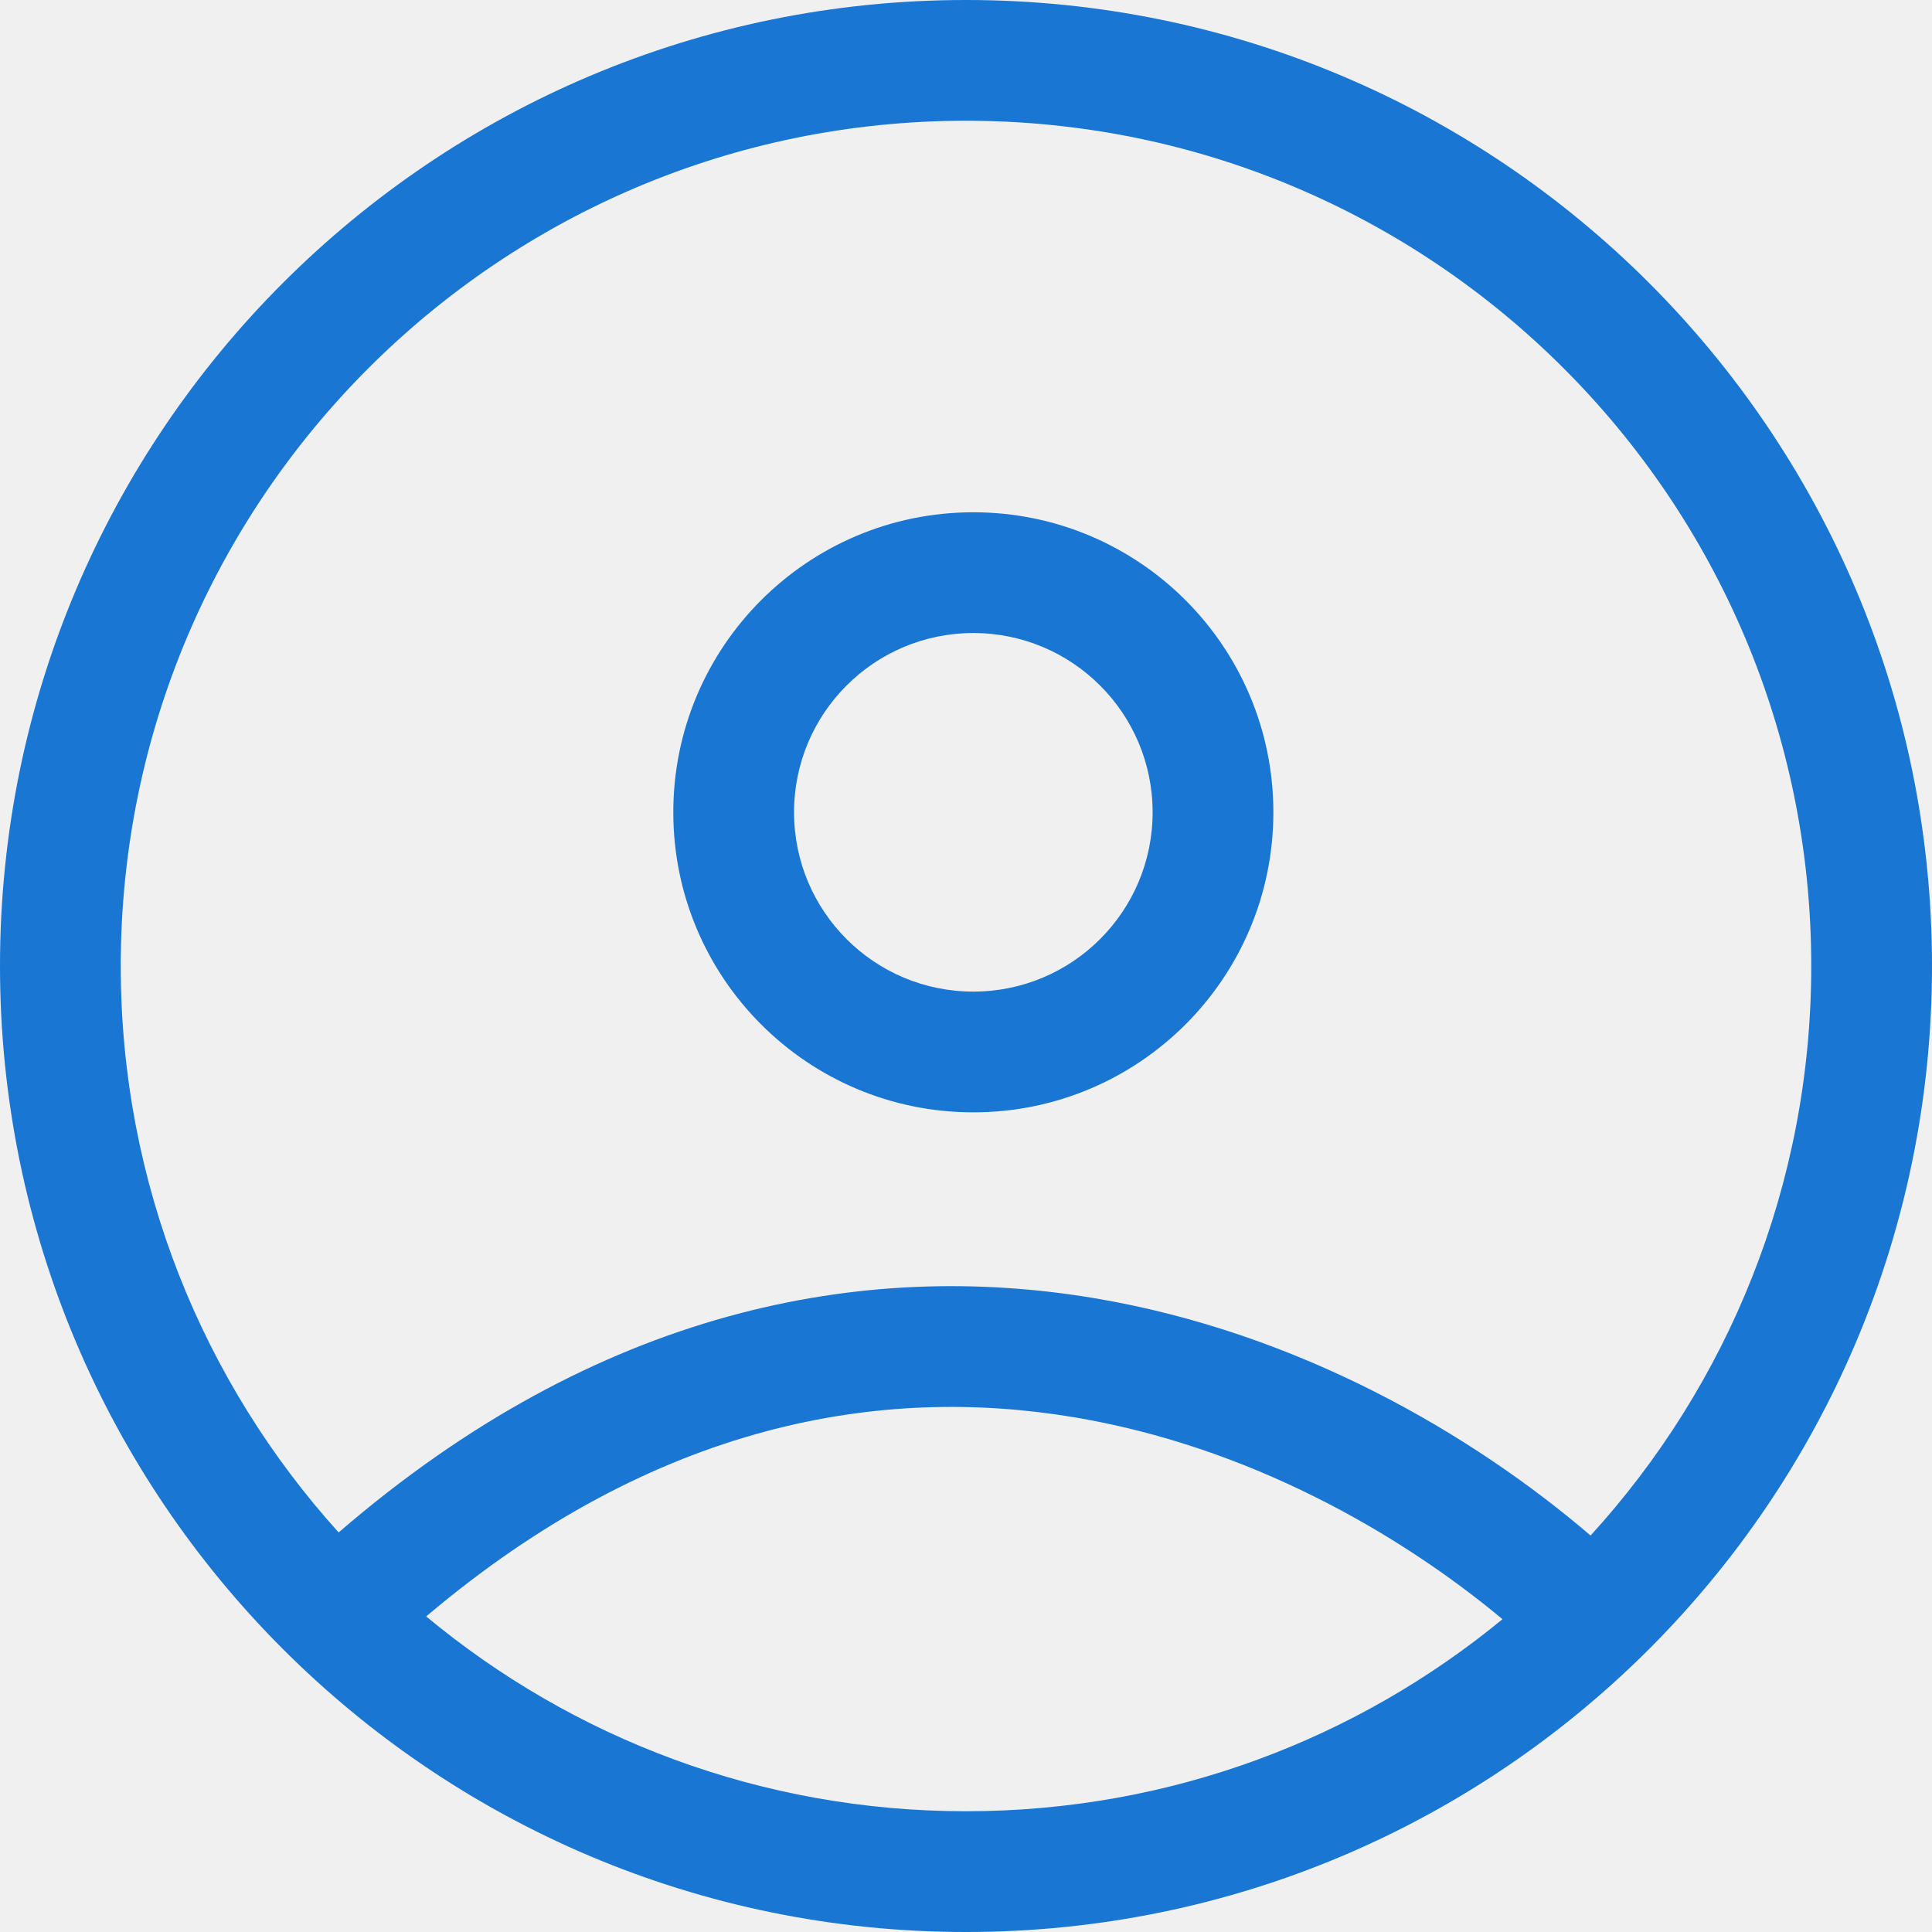
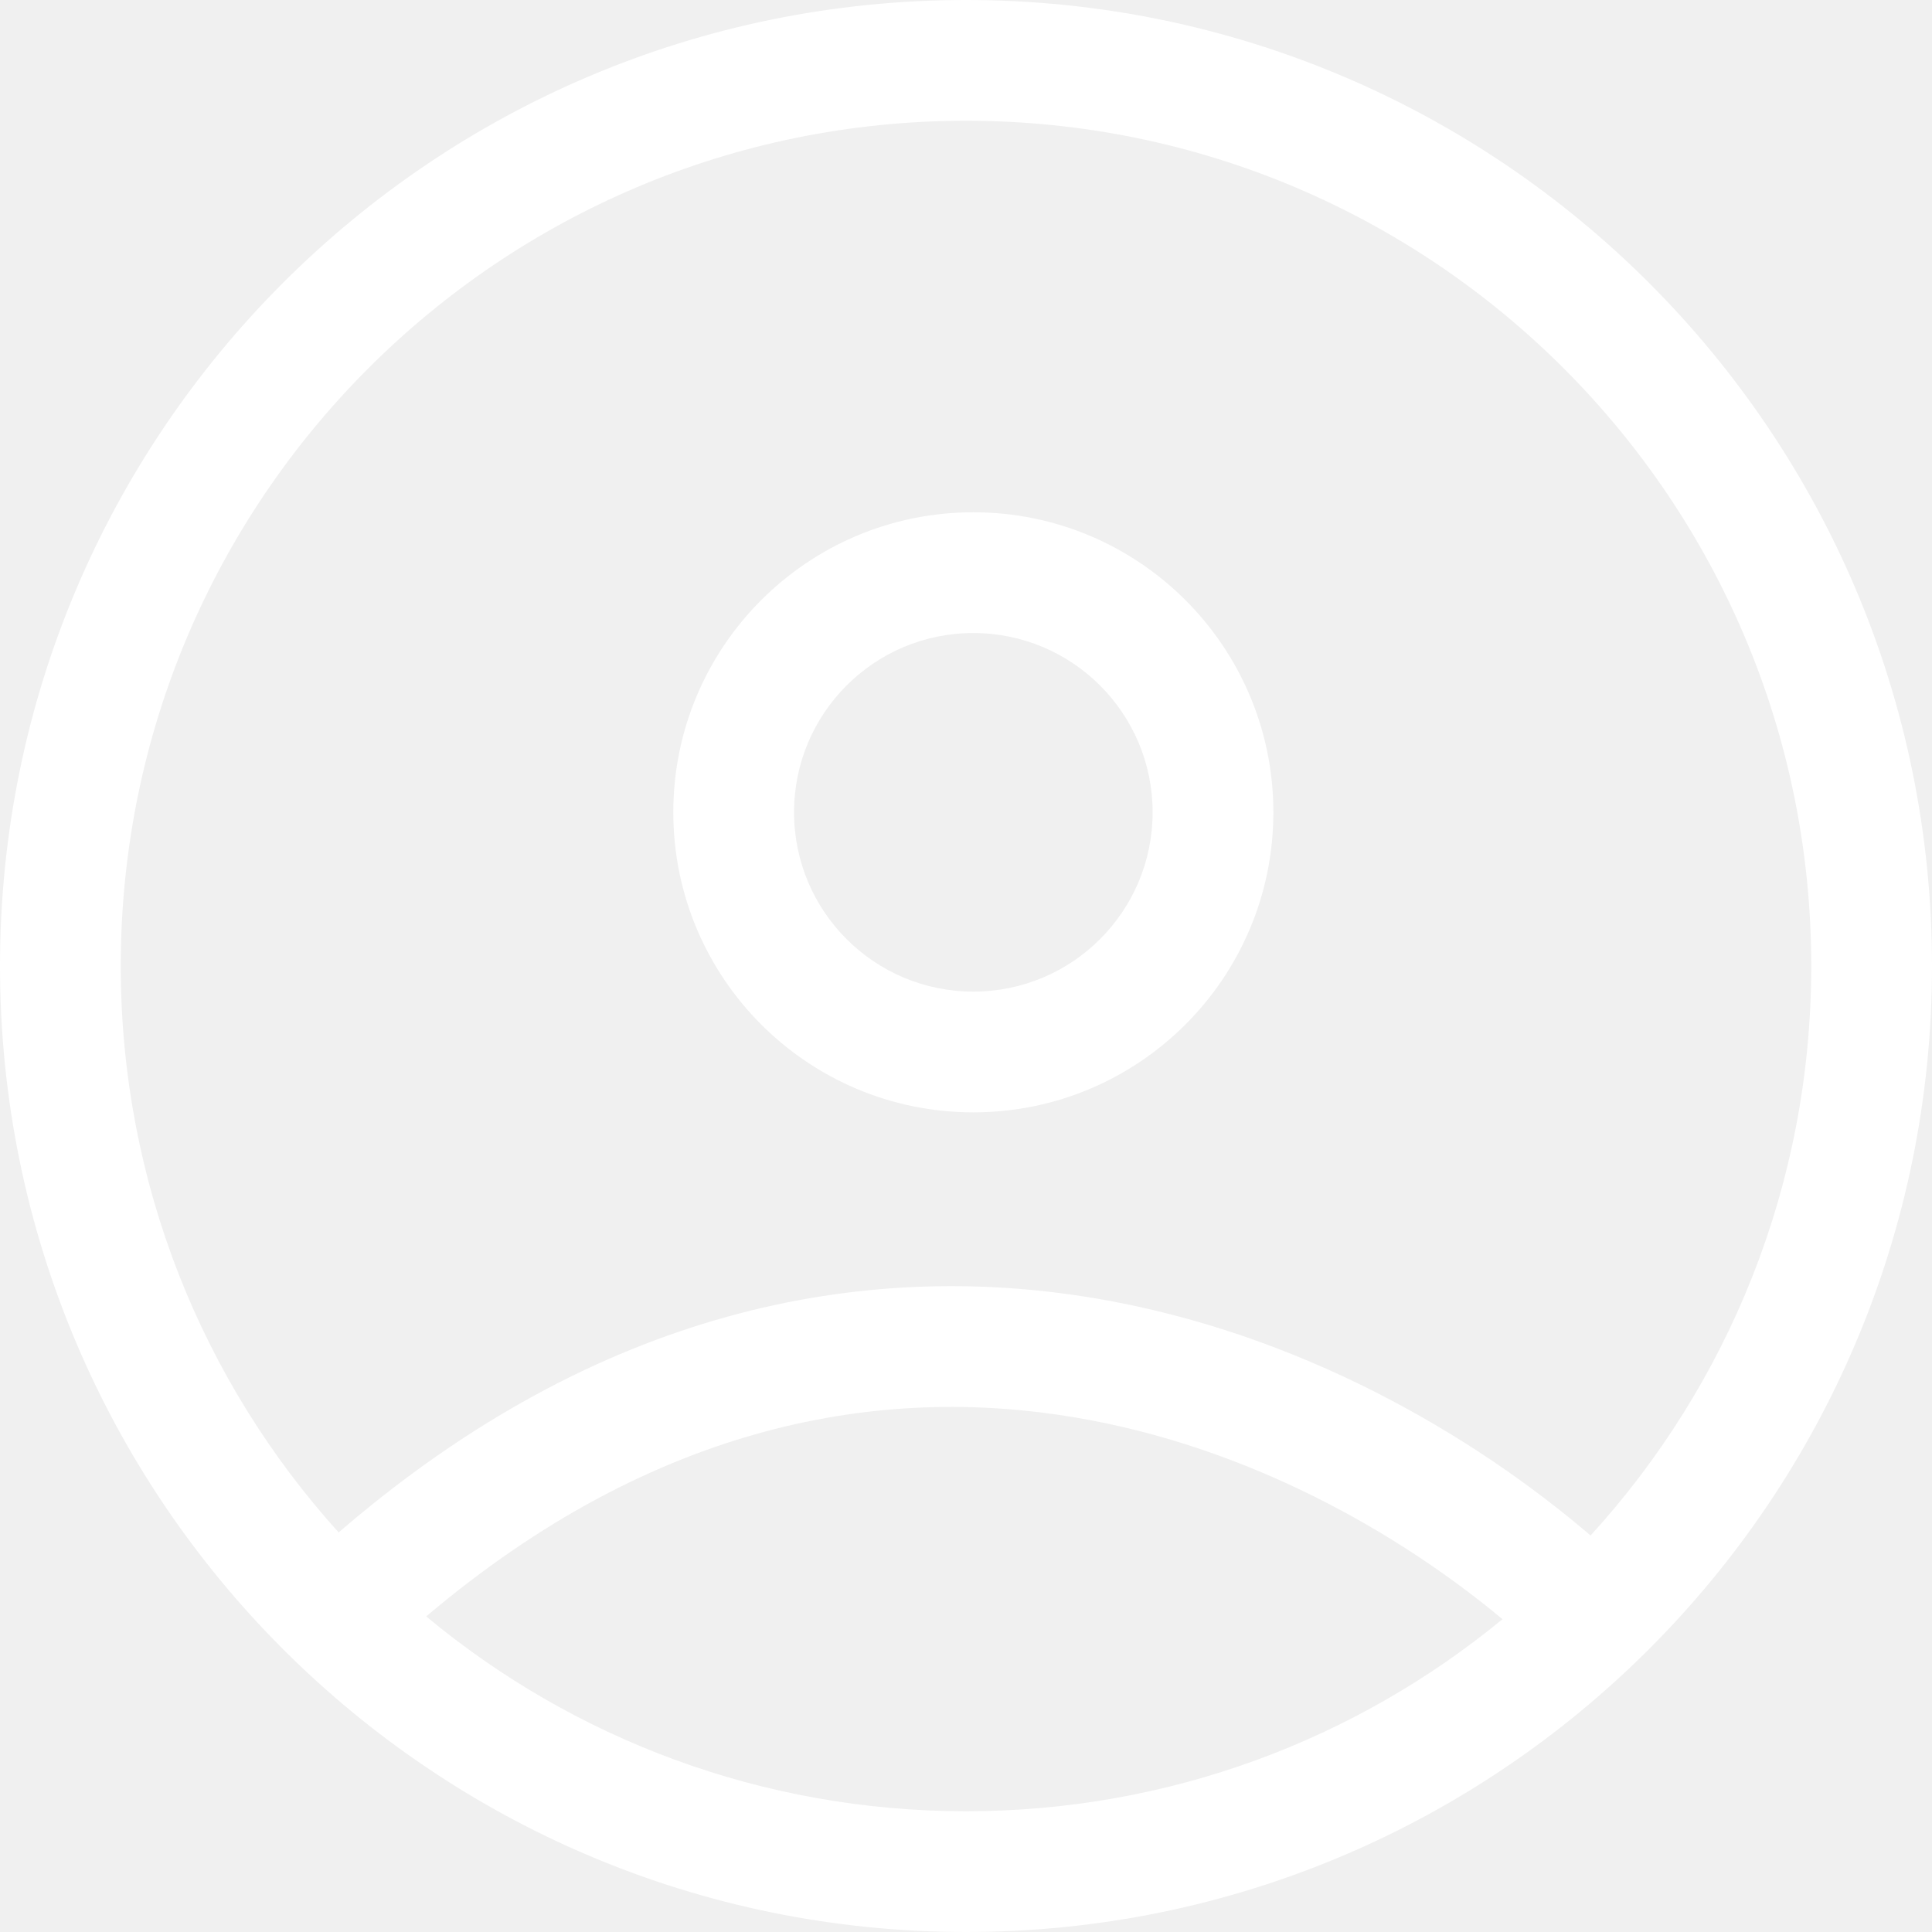
<svg xmlns="http://www.w3.org/2000/svg" width="32" height="32" viewBox="0 0 32 32" fill="none">
-   <path fill-rule="evenodd" clip-rule="evenodd" d="M16 30C19.374 30 22.469 28.807 24.886 26.819C23.16 25.381 20.67 23.958 17.801 23.476C14.61 22.939 10.867 23.55 7.059 26.773C9.484 28.788 12.601 30 16 30ZM18.133 21.503C21.51 22.071 24.386 23.756 26.345 25.433C28.615 22.945 30 19.634 30 16C30 8.268 23.732 2 16 2C8.268 2 2 8.268 2 16C2 19.609 3.366 22.899 5.609 25.382C9.909 21.67 14.301 20.859 18.133 21.503ZM16 32C24.837 32 32 24.837 32 16C32 7.163 24.837 0 16 0C7.163 0 0 7.163 0 16C0 24.837 7.163 32 16 32ZM19.091 13.454C19.091 15.095 17.761 16.424 16.121 16.424C14.481 16.424 13.152 15.095 13.152 13.454C13.152 11.814 14.481 10.485 16.121 10.485C17.761 10.485 19.091 11.814 19.091 13.454ZM21.091 13.454C21.091 16.199 18.866 18.424 16.121 18.424C13.377 18.424 11.152 16.199 11.152 13.454C11.152 10.71 13.377 8.485 16.121 8.485C18.866 8.485 21.091 10.71 21.091 13.454Z" fill="#1976D2" />
+   <path fill-rule="evenodd" clip-rule="evenodd" d="M16 30C19.374 30 22.469 28.807 24.886 26.819C23.16 25.381 20.67 23.958 17.801 23.476C14.61 22.939 10.867 23.55 7.059 26.773C9.484 28.788 12.601 30 16 30ZM18.133 21.503C21.51 22.071 24.386 23.756 26.345 25.433C28.615 22.945 30 19.634 30 16C30 8.268 23.732 2 16 2C8.268 2 2 8.268 2 16C2 19.609 3.366 22.899 5.609 25.382C9.909 21.67 14.301 20.859 18.133 21.503ZM16 32C24.837 32 32 24.837 32 16C32 7.163 24.837 0 16 0C7.163 0 0 7.163 0 16C0 24.837 7.163 32 16 32ZM19.091 13.454C19.091 15.095 17.761 16.424 16.121 16.424C14.481 16.424 13.152 15.095 13.152 13.454C13.152 11.814 14.481 10.485 16.121 10.485C17.761 10.485 19.091 11.814 19.091 13.454ZM21.091 13.454C21.091 16.199 18.866 18.424 16.121 18.424C13.377 18.424 11.152 16.199 11.152 13.454C11.152 10.71 13.377 8.485 16.121 8.485C18.866 8.485 21.091 10.71 21.091 13.454Z" fill="white" />
</svg>
